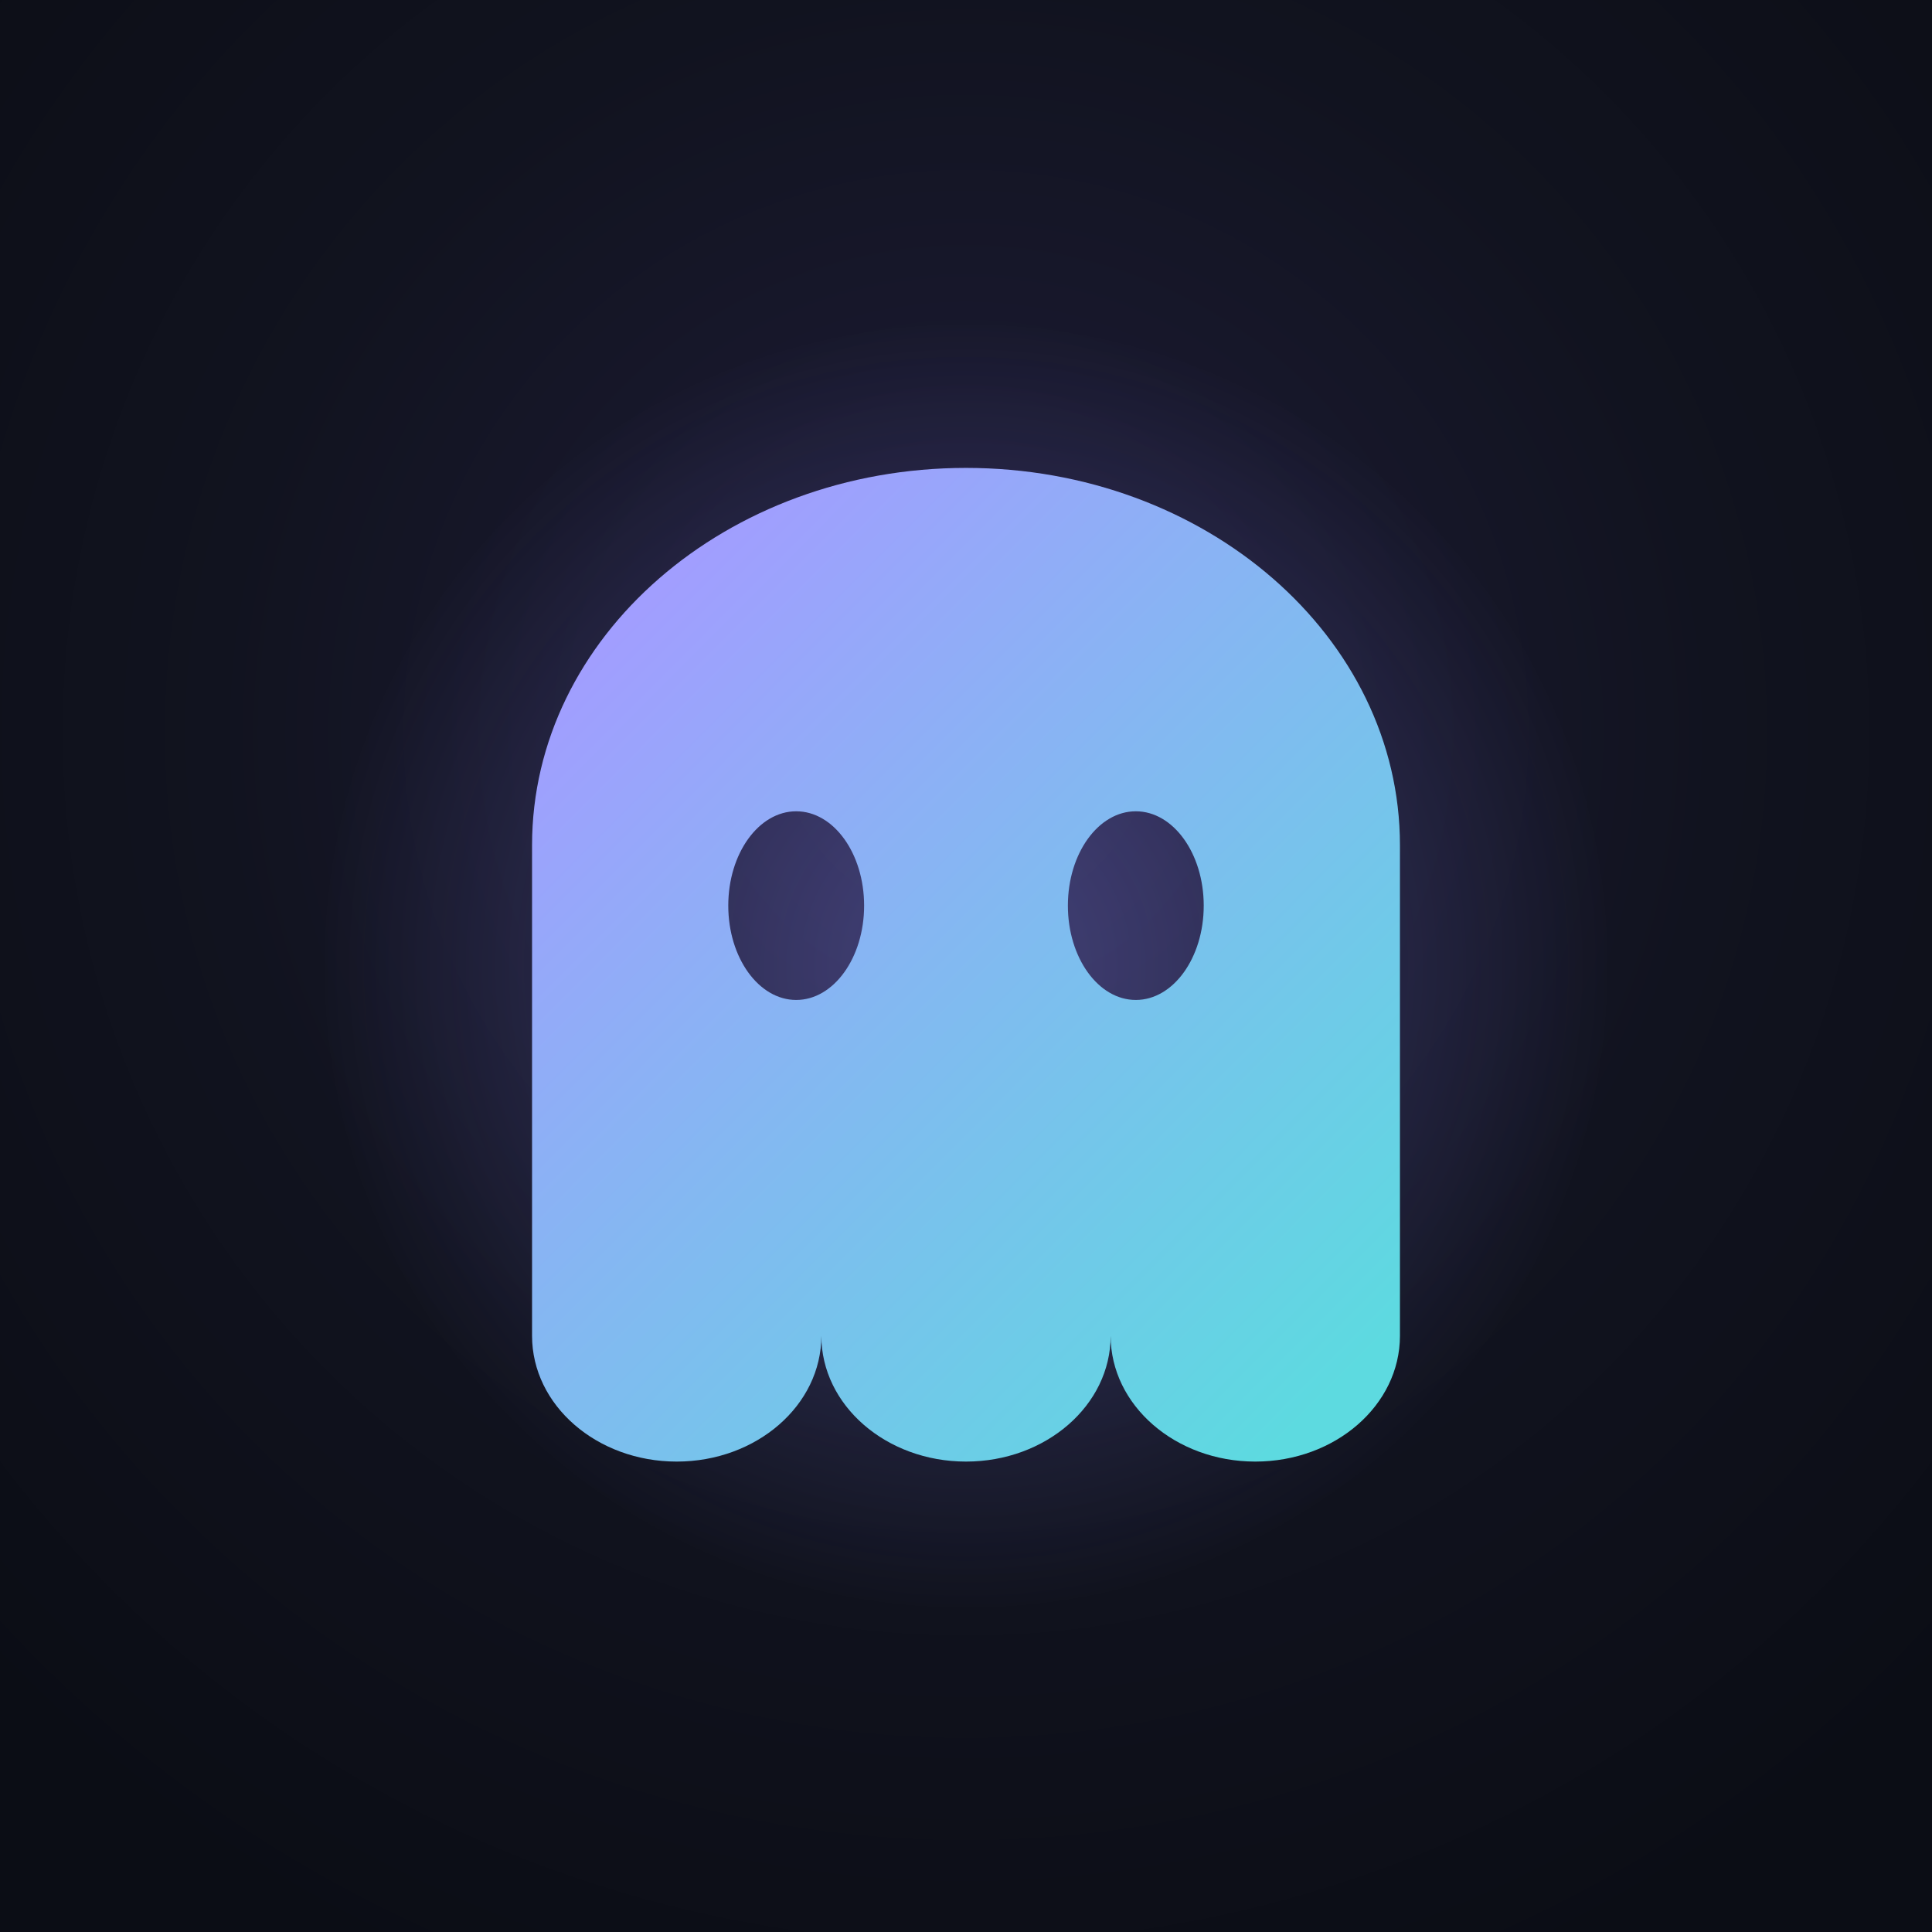
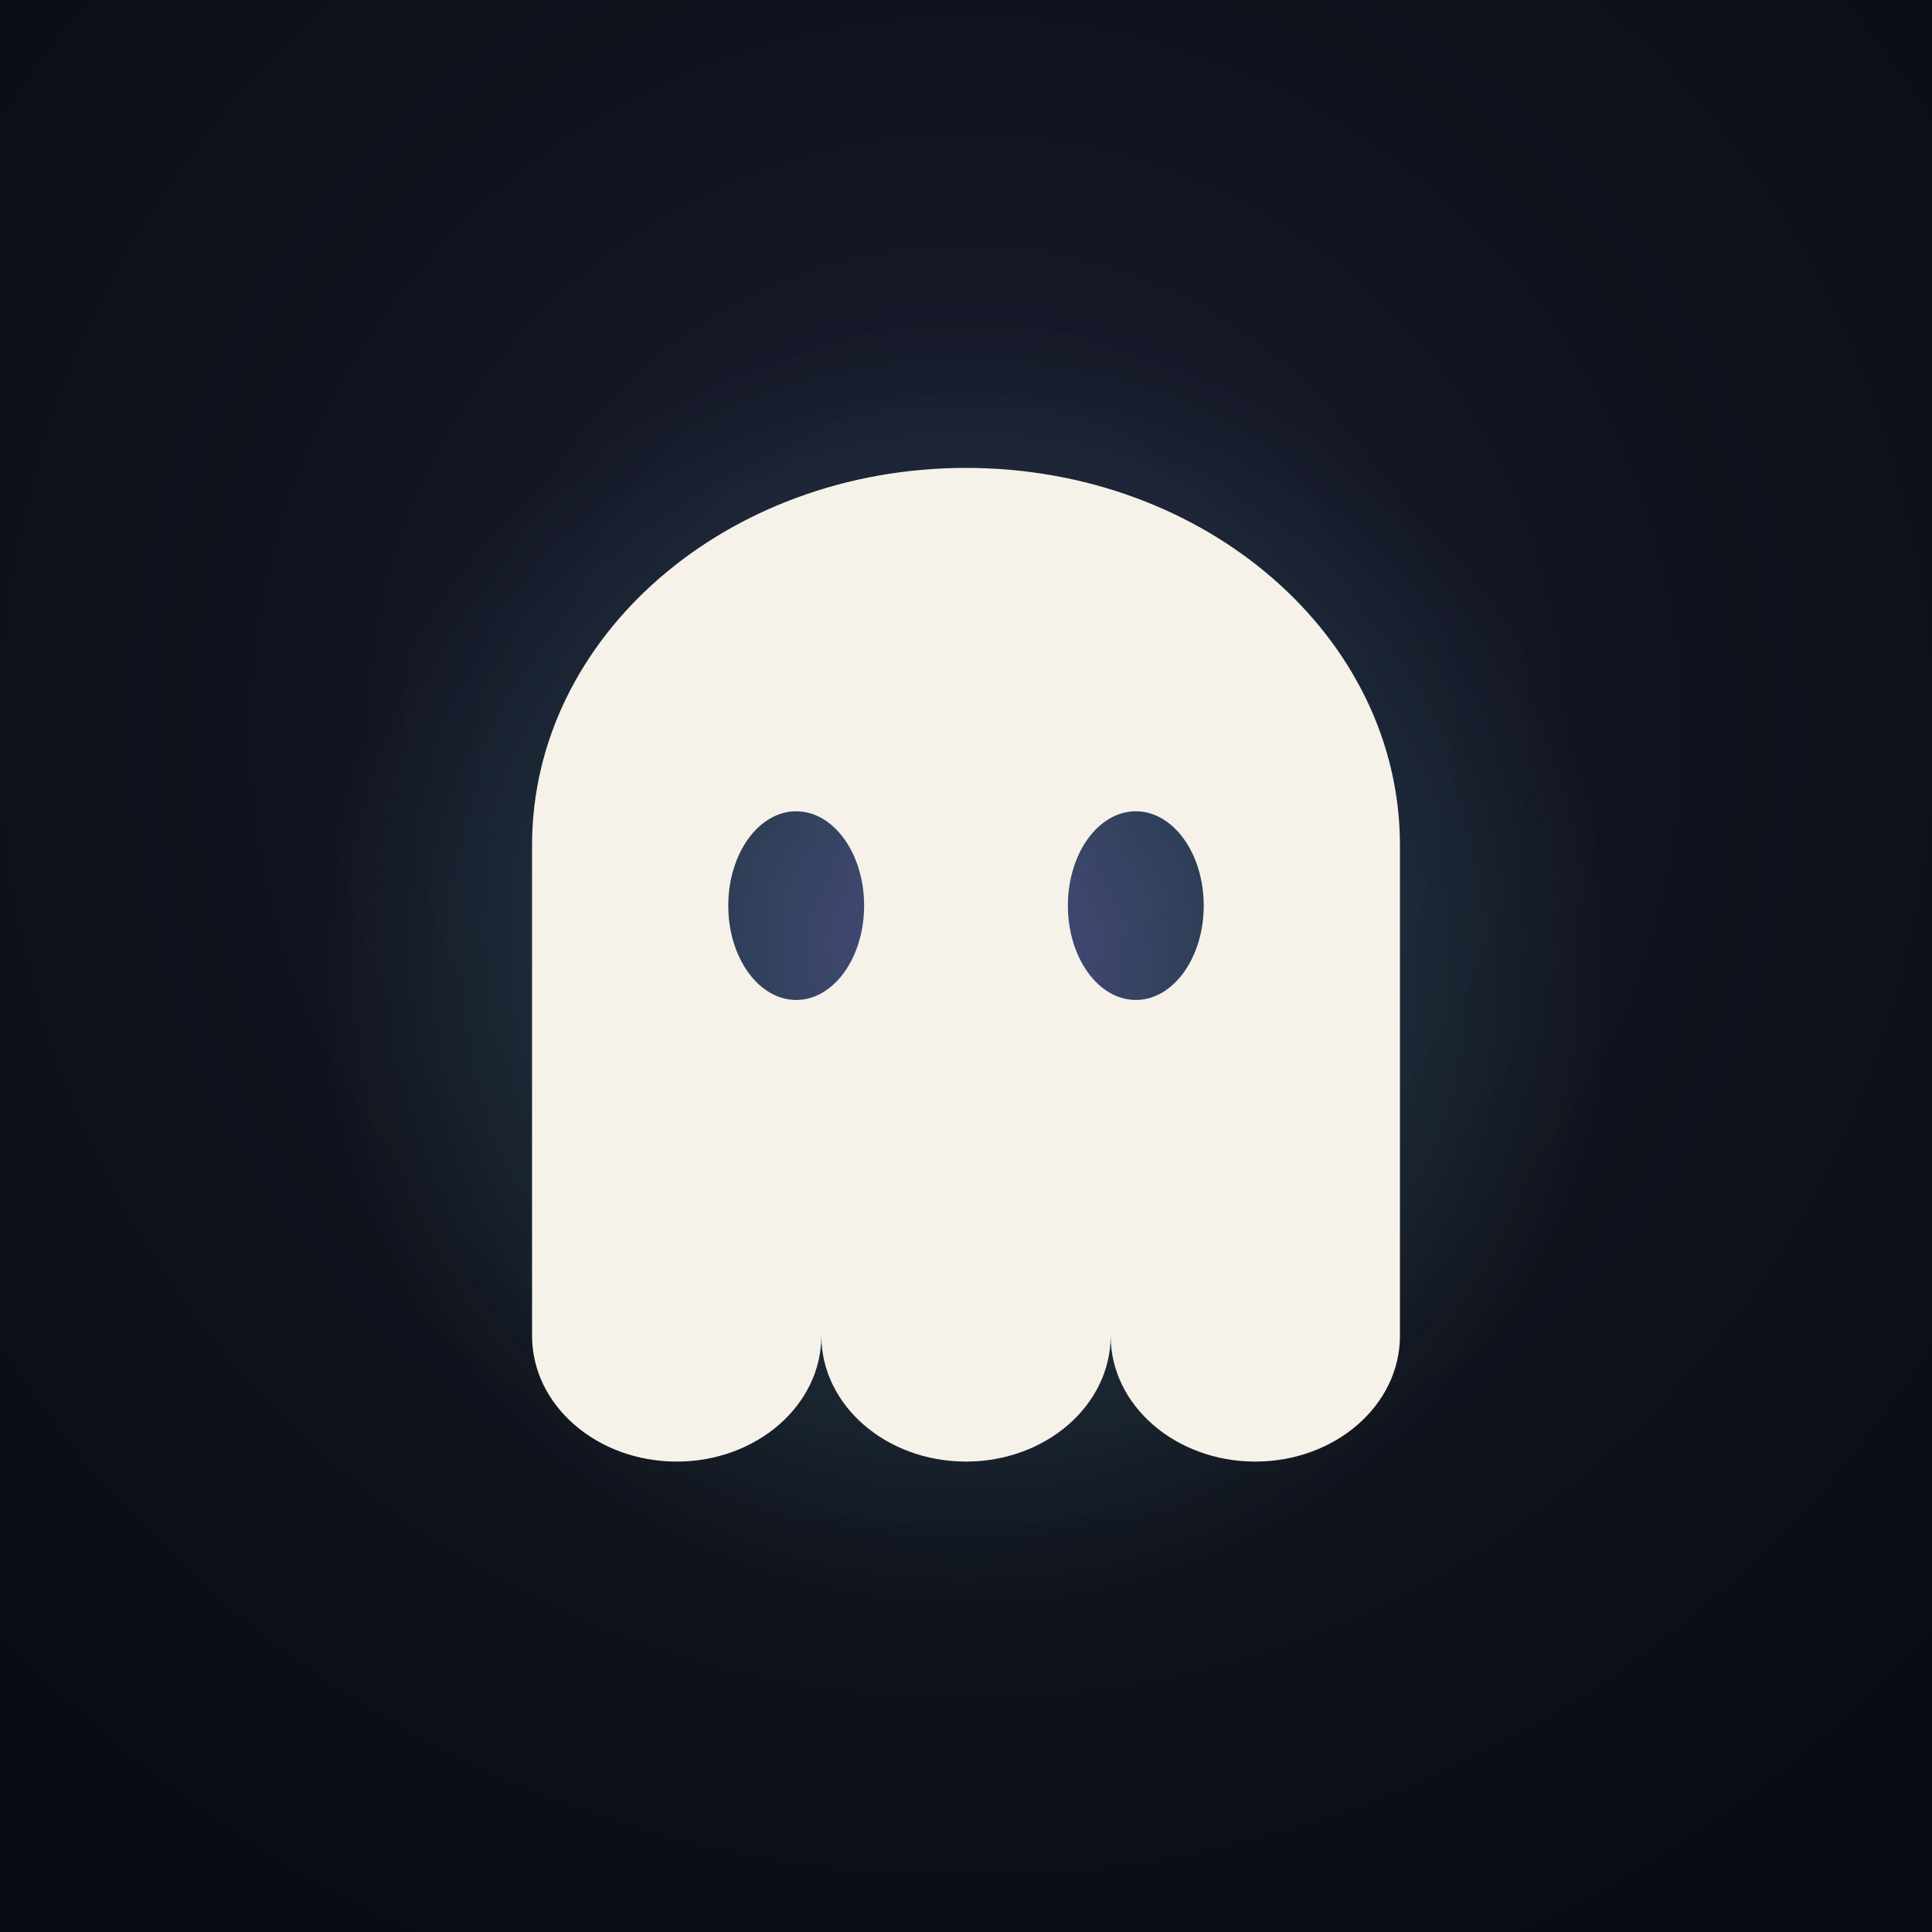
<svg xmlns="http://www.w3.org/2000/svg" viewBox="0 0 512 512">
  <defs>
    <radialGradient id="glow" cx="50%" cy="38%" r="70%">
-       <stop offset="0" stop-color="#1f1d3a" />
-       <stop offset="0.55" stop-color="#11131f" />
-       <stop offset="1" stop-color="#0b0d15" />
+       <stop offset="0" stop-color="#1a1d33" />
+       <stop offset="0.55" stop-color="#10131d" />
+       <stop offset="1" stop-color="#0a0c13" />
    </radialGradient>
-     <linearGradient id="signal" x1="0.15" y1="0.1" x2="0.9" y2="0.95">
-       <stop offset="0" stop-color="#a29dff" />
-       <stop offset="1" stop-color="#5ddae0" />
-     </linearGradient>
    <radialGradient id="halo" cx="50%" cy="50%" r="50%">
-       <stop offset="0" stop-color="#8f8cff" stop-opacity="0.35" />
-       <stop offset="1" stop-color="#8f8cff" stop-opacity="0" />
+       <stop offset="0" stop-color="#9d8cff" stop-opacity="0.42" />
+       <stop offset="0.6" stop-color="#6fd3dc" stop-opacity="0.12" />
+       <stop offset="1" stop-color="#6fd3dc" stop-opacity="0" />
    </radialGradient>
  </defs>
  <rect width="512" height="512" fill="url(#glow)" />
  <circle cx="256" cy="256" r="170" fill="url(#halo)" />
-   <path fill="url(#signal)" fill-rule="evenodd" transform="translate(0 -4)" d="M141 228A115 100 0 0 1 371 228V358A38.333 33.333 0 0 1 294.333 358A38.333 33.333 0 0 1 217.667 358A38.333 33.333 0 0 1 141 358Z M193 244a18 25 0 1 0 36 0a18 25 0 1 0 -36 0Z M283 244a18 25 0 1 0 36 0a18 25 0 1 0 -36 0Z" />
+   <path fill="#f6f2ea" fill-rule="evenodd" transform="translate(0 -4)" d="M141 228A115 100 0 0 1 371 228V358A38.333 33.333 0 0 1 294.333 358A38.333 33.333 0 0 1 217.667 358A38.333 33.333 0 0 1 141 358Z M193 244a18 25 0 1 0 36 0a18 25 0 1 0 -36 0Z M283 244a18 25 0 1 0 36 0a18 25 0 1 0 -36 0Z" />
</svg>
